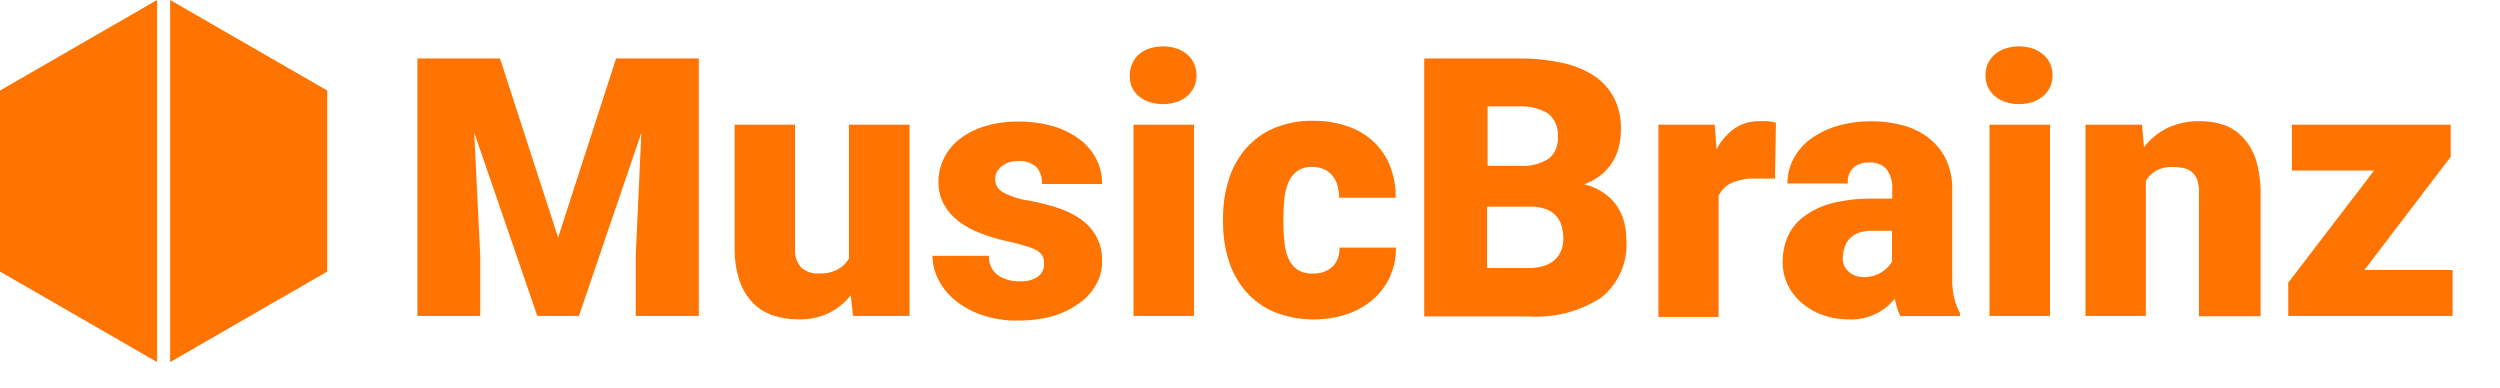
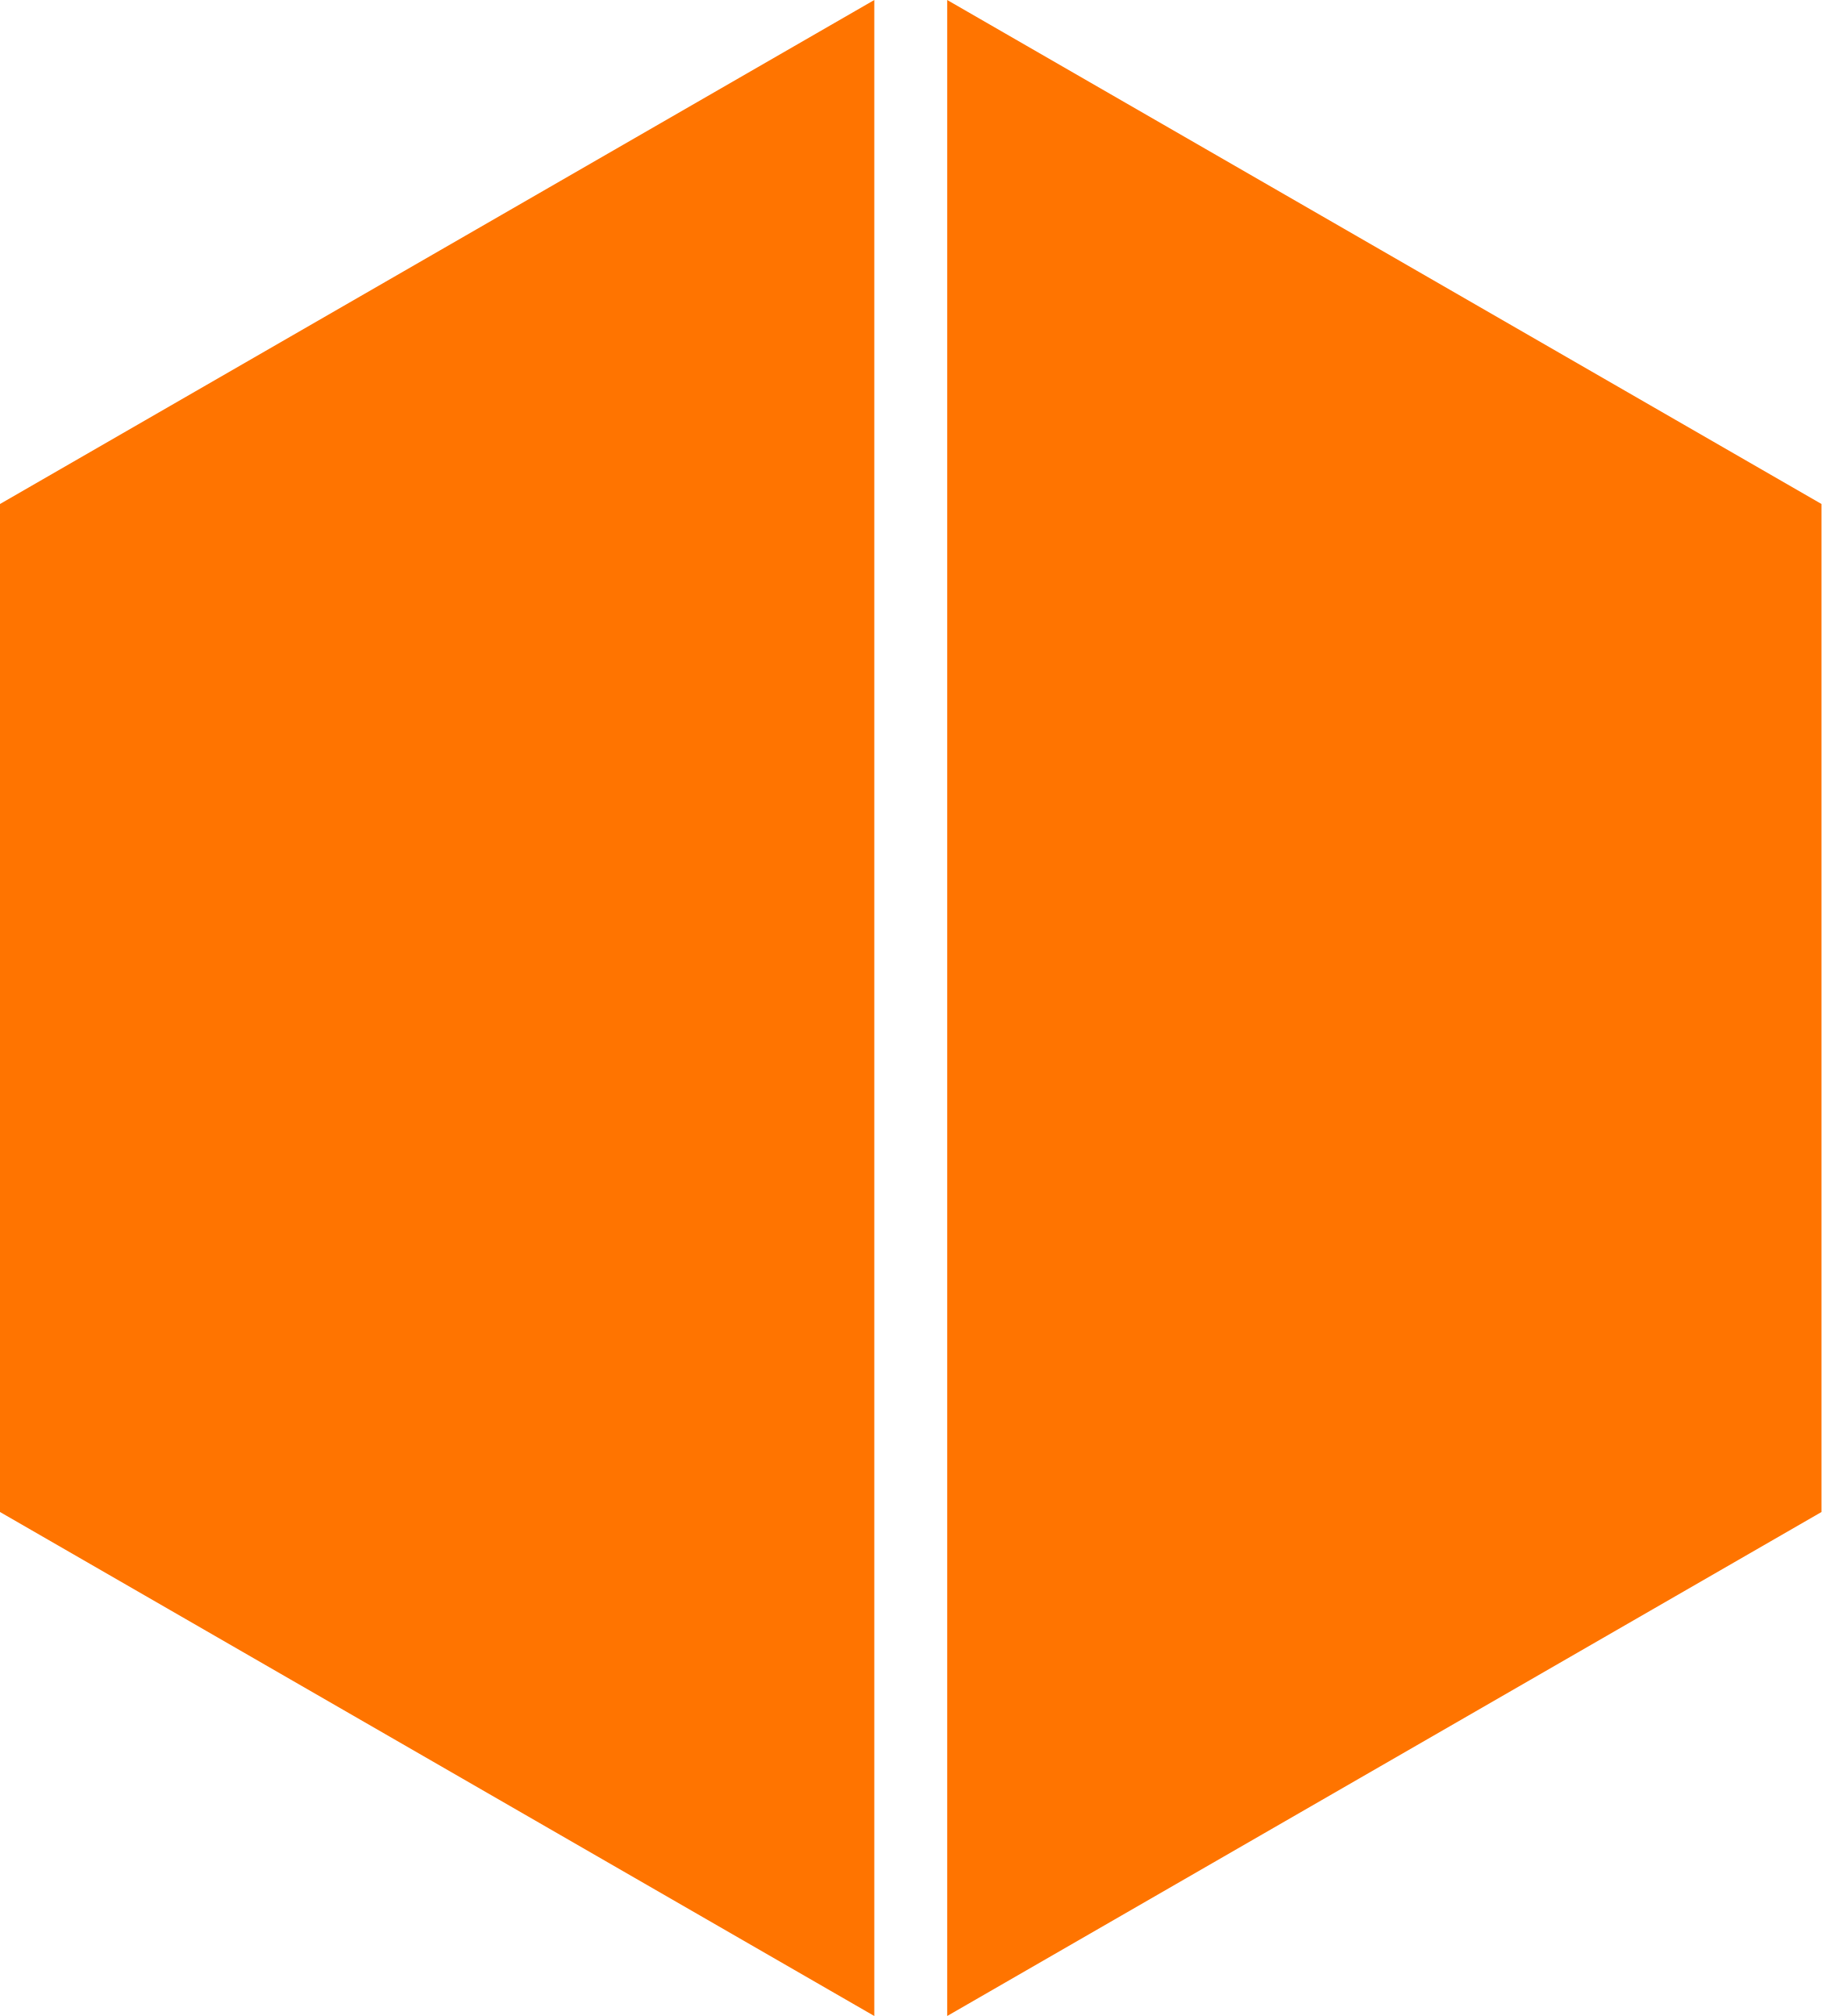
- <svg xmlns="http://www.w3.org/2000/svg" width="116" height="18" id="screenshot-1eebacc3-190b-80f3-8007-6abf2968ae17" viewBox="2431 1779 116 18" style="-webkit-print-color-adjust::exact" fill="none" version="1.1">
+ <svg xmlns="http://www.w3.org/2000/svg" width="21.69" height="24" id="screenshot-1eebacc3-190b-80f3-8007-6abf2968ae17" viewBox="2760.5 1774 21.69 24" style="-webkit-print-color-adjust::exact" fill="none" version="1.1">
  <g id="shape-1eebacc3-190b-80f3-8007-6abf2968ae17" style="fill:#000000" width="191" height="30" xml:space="preserve" rx="0" ry="0">
-     <g id="shape-1eebacc3-190b-80f3-8007-6abf2968ae18" style="display:none">
-       <g class="fills" id="fills-1eebacc3-190b-80f3-8007-6abf2968ae18">
-         <rect rx="0" ry="0" x="2431" y="1779" transform="matrix(1, 0, 0, 1, 0, 0)" width="116" height="18" fill="none" style="fill:none">
-         </rect>
-       </g>
-     </g>
-     <g id="shape-1eebacc3-190b-80f3-8007-6abf2968ae19">
-       <defs style="fill:#000000">
-       </defs>
-     </g>
    <g id="shape-1eebacc3-190b-80f3-8007-6abf2968ae1a">
      <g class="fills" id="fills-1eebacc3-190b-80f3-8007-6abf2968ae1a">
-         <path d="M2438.288,1779L2431,1783.2L2431,1791.6L2438.288,1795.8L2438.288,1779Z" style="fill:#ff7400;fill-opacity:1">
+         <path d="M2770.911,1774L2760.5,1780L2760.5,1792L2770.911,1798L2770.911,1774Z" style="fill:#ff7400;fill-opacity:1">
        </path>
      </g>
    </g>
    <g id="shape-1eebacc3-190b-80f3-8007-6abf2968ae1b">
      <g class="fills" id="fills-1eebacc3-190b-80f3-8007-6abf2968ae1b">
-         <path d="M2438.895,1779L2446.183,1783.2L2446.183,1791.6L2438.895,1795.8L2438.895,1779Z" style="fill:#ff7400;fill-opacity:1">
-         </path>
-       </g>
-     </g>
-     <g id="shape-1eebacc3-190b-80f3-8007-6abf2968ae1c">
-       <g class="fills" id="fills-1eebacc3-190b-80f3-8007-6abf2968ae1c">
-         <path d="M2454.2,1781.712L2456.896,1790.022L2459.587,1781.712L2463.425,1781.712L2463.425,1793.658L2460.498,1793.658L2460.498,1790.868L2460.759,1785.162L2457.862,1793.658L2455.931,1793.658L2453.003,1785.15L2453.283,1790.868L2453.283,1793.658L2450.368,1793.658L2450.368,1781.712L2454.194,1781.712Z" style="fill:#ff7400;fill-opacity:1">
-         </path>
-       </g>
-     </g>
-     <g id="shape-1eebacc3-190b-80f3-8007-6abf2968ae1d">
-       <g class="fills" id="fills-1eebacc3-190b-80f3-8007-6abf2968ae1d">
-         <path d="M2470.476,1792.698C2470.203,1793.046,2469.855,1793.329,2469.456,1793.526C2469.026,1793.729,2468.554,1793.83,2468.078,1793.82C2467.665,1793.824,2467.255,1793.761,2466.863,1793.634C2466.503,1793.512,2466.177,1793.307,2465.916,1793.034C2465.639,1792.741,2465.431,1792.39,2465.308,1792.008C2465.151,1791.521,2465.078,1791.012,2465.089,1790.502L2465.089,1784.784L2467.889,1784.784L2467.889,1790.544C2467.865,1790.86,2467.967,1791.173,2468.175,1791.414C2468.404,1791.612,2468.703,1791.711,2469.007,1791.69C2469.301,1791.702,2469.594,1791.64,2469.857,1791.51C2470.079,1791.392,2470.265,1791.216,2470.391,1791L2470.391,1784.784L2473.203,1784.784L2473.203,1793.658L2470.58,1793.658Z" style="fill:#ff7400;fill-opacity:1">
-         </path>
-       </g>
-     </g>
-     <g id="shape-1eebacc3-190b-80f3-8007-6abf2968ae1e">
-       <g class="fills" id="fills-1eebacc3-190b-80f3-8007-6abf2968ae1e">
-         <path d="M2479.441,1791.162C2479.442,1791.055,2479.415,1790.949,2479.362,1790.856C2479.291,1790.751,2479.195,1790.664,2479.082,1790.604C2478.91,1790.516,2478.729,1790.448,2478.542,1790.4C2478.315,1790.328,2478.028,1790.254,2477.679,1790.178C2477.265,1790.089,2476.859,1789.966,2476.465,1789.812C2476.105,1789.675,2475.768,1789.487,2475.463,1789.254C2475.185,1789.041,2474.955,1788.774,2474.789,1788.468C2474.622,1788.149,2474.538,1787.795,2474.545,1787.436C2474.544,1787.065,2474.627,1786.698,2474.789,1786.362C2474.958,1786.015,2475.202,1785.71,2475.505,1785.468C2475.851,1785.199,2476.244,1784.996,2476.665,1784.868C2477.172,1784.71,2477.701,1784.633,2478.232,1784.64C2478.784,1784.634,2479.334,1784.707,2479.866,1784.856C2480.303,1784.983,2480.715,1785.187,2481.08,1785.456C2481.409,1785.697,2481.677,1786.009,2481.864,1786.368C2482.049,1786.731,2482.143,1787.132,2482.137,1787.538L2479.35,1787.538C2479.368,1787.254,2479.277,1786.973,2479.094,1786.752C2478.853,1786.542,2478.533,1786.442,2478.214,1786.476C2478.078,1786.474,2477.942,1786.495,2477.813,1786.536C2477.694,1786.574,2477.583,1786.633,2477.485,1786.71C2477.392,1786.781,2477.316,1786.871,2477.26,1786.974C2477.204,1787.079,2477.175,1787.197,2477.175,1787.316C2477.174,1787.564,2477.309,1787.794,2477.528,1787.916C2477.881,1788.11,2478.269,1788.239,2478.669,1788.294C2479.111,1788.374,2479.547,1788.48,2479.975,1788.612C2480.37,1788.728,2480.744,1788.902,2481.086,1789.128C2481.4,1789.338,2481.662,1789.615,2481.852,1789.938C2482.054,1790.305,2482.153,1790.72,2482.137,1791.138C2482.136,1791.509,2482.042,1791.874,2481.864,1792.2C2481.672,1792.543,2481.404,1792.838,2481.08,1793.064C2480.713,1793.331,2480.302,1793.534,2479.866,1793.664C2479.336,1793.81,2478.788,1793.881,2478.238,1793.874C2477.656,1793.884,2477.076,1793.793,2476.525,1793.604C2476.071,1793.446,2475.649,1793.208,2475.28,1792.902C2474.962,1792.636,2474.703,1792.307,2474.521,1791.936C2474.357,1791.603,2474.27,1791.238,2474.266,1790.868L2476.884,1790.868C2476.864,1791.217,2477.018,1791.553,2477.297,1791.768C2477.598,1791.967,2477.955,1792.065,2478.317,1792.05C2478.622,1792.073,2478.927,1791.993,2479.18,1791.822C2479.376,1791.661,2479.474,1791.412,2479.441,1791.162Z" style="fill:#ff7400;fill-opacity:1">
-         </path>
-       </g>
-     </g>
-     <g id="shape-1eebacc3-190b-80f3-8007-6abf2968ae1f">
-       <g class="fills" id="fills-1eebacc3-190b-80f3-8007-6abf2968ae1f">
-         <path d="M2483.425,1782.492C2483.422,1782.306,2483.459,1782.122,2483.534,1781.952C2483.604,1781.79,2483.707,1781.645,2483.838,1781.526C2483.982,1781.404,2484.149,1781.31,2484.33,1781.25C2484.74,1781.118,2485.182,1781.118,2485.593,1781.25C2485.773,1781.31,2485.94,1781.404,2486.085,1781.526C2486.222,1781.643,2486.332,1781.789,2486.407,1781.952C2486.555,1782.297,2486.555,1782.687,2486.407,1783.032C2486.332,1783.195,2486.222,1783.341,2486.085,1783.458C2485.94,1783.58,2485.773,1783.674,2485.593,1783.734C2485.182,1783.865,2484.74,1783.865,2484.33,1783.734C2484.15,1783.676,2483.983,1783.584,2483.838,1783.464C2483.701,1783.347,2483.591,1783.201,2483.516,1783.038C2483.446,1782.865,2483.415,1782.678,2483.425,1782.492ZM2486.395,1793.658L2483.595,1793.658L2483.595,1784.784L2486.401,1784.784L2486.401,1793.658Z" style="fill:#ff7400;fill-opacity:1">
-         </path>
-       </g>
-     </g>
-     <g id="shape-1eebacc3-190b-80f3-8007-6abf2968ae20">
-       <g class="fills" id="fills-1eebacc3-190b-80f3-8007-6abf2968ae20">
-         <path d="M2491.921,1791.69C2492.256,1791.709,2492.584,1791.595,2492.832,1791.372C2493.058,1791.135,2493.173,1790.815,2493.148,1790.49L2495.771,1790.49C2495.779,1790.961,2495.682,1791.428,2495.486,1791.858C2495.299,1792.26,2495.028,1792.617,2494.691,1792.908C2494.335,1793.211,2493.922,1793.441,2493.476,1793.586C2492.382,1793.936,2491.198,1793.898,2490.13,1793.478C2489.624,1793.264,2489.173,1792.94,2488.812,1792.53C2488.451,1792.113,2488.18,1791.627,2488.016,1791.102C2487.833,1790.52,2487.742,1789.912,2487.749,1789.302L2487.749,1789.128C2487.743,1788.518,2487.833,1787.911,2488.016,1787.328C2488.178,1786.802,2488.447,1786.314,2488.805,1785.894C2489.163,1785.485,2489.61,1785.161,2490.112,1784.946C2490.688,1784.708,2491.309,1784.591,2491.933,1784.604C2492.459,1784.599,2492.983,1784.68,2493.482,1784.844C2493.932,1784.99,2494.345,1785.227,2494.697,1785.54C2495.039,1785.852,2495.306,1786.235,2495.48,1786.662C2495.674,1787.143,2495.768,1787.657,2495.76,1788.174L2493.136,1788.174C2493.136,1787.986,2493.112,1787.798,2493.063,1787.616C2493.02,1787.449,2492.941,1787.294,2492.832,1787.16C2492.726,1787.03,2492.591,1786.925,2492.438,1786.854C2492.261,1786.778,2492.071,1786.741,2491.879,1786.746C2491.633,1786.734,2491.39,1786.802,2491.187,1786.938C2491.009,1787.072,2490.87,1787.25,2490.786,1787.454C2490.685,1787.695,2490.621,1787.95,2490.597,1788.21C2490.565,1788.513,2490.549,1788.817,2490.549,1789.122L2490.549,1789.32C2490.549,1789.629,2490.565,1789.937,2490.597,1790.244C2490.621,1790.504,2490.685,1790.759,2490.786,1791C2490.871,1791.206,2491.014,1791.383,2491.199,1791.51C2491.414,1791.643,2491.667,1791.706,2491.921,1791.69Z" style="fill:#ff7400;fill-opacity:1">
-         </path>
-       </g>
-     </g>
-     <g id="shape-1eebacc3-190b-80f3-8007-6abf2968ae21">
-       <g class="fills" id="fills-1eebacc3-190b-80f3-8007-6abf2968ae21">
-         <path d="M2497.084,1793.658L2497.084,1781.712L2501.45,1781.712C2502.124,1781.703,2502.796,1781.77,2503.455,1781.91C2503.988,1782.017,2504.496,1782.221,2504.955,1782.51C2505.35,1782.77,2505.672,1783.125,2505.89,1783.542C2506.115,1783.995,2506.225,1784.495,2506.212,1785C2506.213,1785.267,2506.182,1785.532,2506.121,1785.792C2506.06,1786.046,2505.959,1786.289,2505.823,1786.512C2505.683,1786.74,2505.504,1786.943,2505.295,1787.112C2505.058,1787.301,2504.791,1787.449,2504.505,1787.55C2504.831,1787.628,2505.14,1787.765,2505.416,1787.952C2505.654,1788.114,2505.86,1788.317,2506.023,1788.552C2506.177,1788.779,2506.29,1789.031,2506.357,1789.296C2506.427,1789.561,2506.461,1789.833,2506.461,1790.106C2506.546,1791.136,2506.115,1792.143,2505.307,1792.8C2504.304,1793.455,2503.111,1793.765,2501.912,1793.682L2497.09,1793.682ZM2499.999,1786.692L2501.517,1786.692C2501.996,1786.731,2502.475,1786.61,2502.878,1786.35C2503.163,1786.101,2503.313,1785.735,2503.284,1785.36C2503.323,1784.95,2503.161,1784.546,2502.847,1784.274C2502.428,1784.021,2501.94,1783.904,2501.45,1783.938L2500.023,1783.938L2500.023,1786.692ZM2499.999,1788.576L2499.999,1791.438L2501.906,1791.438C2502.161,1791.443,2502.416,1791.407,2502.659,1791.33C2502.846,1791.269,2503.018,1791.169,2503.163,1791.036C2503.291,1790.916,2503.388,1790.768,2503.448,1790.604C2503.511,1790.433,2503.542,1790.252,2503.54,1790.07C2503.539,1789.867,2503.51,1789.665,2503.455,1789.47C2503.405,1789.293,2503.313,1789.131,2503.187,1788.996C2503.055,1788.861,2502.893,1788.758,2502.714,1788.696C2502.487,1788.62,2502.249,1788.583,2502.009,1788.588L2499.993,1788.588Z" style="fill:#ff7400;fill-opacity:1">
-         </path>
-       </g>
-     </g>
-     <g id="shape-1eebacc3-190b-80f3-8007-6abf2968ae22">
-       <g class="fills" id="fills-1eebacc3-190b-80f3-8007-6abf2968ae22">
-         <path d="M2513.36,1787.286L2513.16,1787.286L2512.911,1787.286L2512.656,1787.286L2512.437,1787.286C2512.064,1787.271,2511.693,1787.338,2511.35,1787.484C2511.082,1787.607,2510.867,1787.819,2510.742,1788.084L2510.742,1793.706L2507.949,1793.706L2507.949,1784.784L2510.56,1784.784L2510.651,1785.924C2510.846,1785.544,2511.129,1785.215,2511.477,1784.964C2511.812,1784.734,2512.211,1784.614,2512.619,1784.622C2512.757,1784.614,2512.894,1784.614,2513.032,1784.622C2513.157,1784.636,2513.281,1784.66,2513.403,1784.694Z" style="fill:#ff7400;fill-opacity:1">
-         </path>
-       </g>
-     </g>
-     <g id="shape-1eebacc3-190b-80f3-8007-6abf2968ae23">
-       <g class="fills" id="fills-1eebacc3-190b-80f3-8007-6abf2968ae23">
-         <path d="M2519.178,1793.658C2519.115,1793.542,2519.064,1793.419,2519.026,1793.292C2518.986,1793.156,2518.949,1793.012,2518.917,1792.86C2518.398,1793.506,2517.595,1793.864,2516.761,1793.82C2516.362,1793.822,2515.965,1793.755,2515.589,1793.622C2515.236,1793.499,2514.909,1793.314,2514.623,1793.076C2514.346,1792.844,2514.121,1792.558,2513.961,1792.236C2513.796,1791.9,2513.713,1791.53,2513.718,1791.156C2513.711,1790.732,2513.798,1790.313,2513.973,1789.926C2514.146,1789.561,2514.412,1789.247,2514.745,1789.014C2515.139,1788.733,2515.584,1788.53,2516.057,1788.414C2516.673,1788.271,2517.306,1788.204,2517.939,1788.216L2518.802,1788.216L2518.802,1787.766C2518.819,1787.449,2518.732,1787.135,2518.552,1786.872C2518.35,1786.636,2518.044,1786.513,2517.733,1786.542C2517.464,1786.524,2517.198,1786.61,2516.992,1786.782C2516.806,1786.979,2516.713,1787.245,2516.737,1787.514L2513.937,1787.514C2513.935,1787.115,2514.031,1786.722,2514.216,1786.368C2514.408,1786.006,2514.68,1785.693,2515.012,1785.45C2515.379,1785.183,2515.79,1784.98,2516.227,1784.85C2516.753,1784.696,2517.3,1784.621,2517.848,1784.628C2518.351,1784.624,2518.852,1784.691,2519.336,1784.826C2519.768,1784.945,2520.17,1785.15,2520.52,1785.426C2520.855,1785.692,2521.123,1786.031,2521.304,1786.416C2521.499,1786.85,2521.594,1787.321,2521.583,1787.796L2521.583,1791.42C2521.583,1791.712,2521.583,1791.964,2521.583,1792.176C2521.596,1792.365,2521.62,1792.554,2521.656,1792.74C2521.686,1792.887,2521.726,1793.031,2521.778,1793.172C2521.823,1793.294,2521.878,1793.412,2521.942,1793.526L2521.942,1793.664L2519.142,1793.664ZM2517.429,1791.858C2517.734,1791.87,2518.036,1791.792,2518.297,1791.636C2518.501,1791.514,2518.671,1791.343,2518.79,1791.138L2518.79,1789.71L2517.909,1789.71C2517.682,1789.698,2517.456,1789.728,2517.241,1789.8C2517.076,1789.861,2516.928,1789.96,2516.81,1790.088C2516.703,1790.208,2516.624,1790.349,2516.579,1790.502C2516.531,1790.66,2516.507,1790.823,2516.506,1790.988C2516.5,1791.215,2516.593,1791.433,2516.761,1791.588C2516.939,1791.761,2517.18,1791.856,2517.429,1791.852Z" style="fill:#ff7400;fill-opacity:1">
-         </path>
-       </g>
-     </g>
-     <g id="shape-1eebacc3-190b-80f3-8007-6abf2968ae24">
-       <g class="fills" id="fills-1eebacc3-190b-80f3-8007-6abf2968ae24">
-         <path d="M2523.126,1782.492C2523.123,1782.306,2523.16,1782.122,2523.235,1781.952C2523.31,1781.789,2523.42,1781.643,2523.557,1781.526C2523.701,1781.404,2523.869,1781.31,2524.049,1781.25C2524.46,1781.118,2524.902,1781.118,2525.312,1781.25C2525.492,1781.31,2525.66,1781.404,2525.804,1781.526C2525.941,1781.643,2526.051,1781.789,2526.126,1781.952C2526.275,1782.297,2526.275,1782.687,2526.126,1783.032C2526.051,1783.195,2525.941,1783.341,2525.804,1783.458C2525.66,1783.58,2525.492,1783.674,2525.312,1783.734C2524.902,1783.865,2524.46,1783.865,2524.049,1783.734C2523.869,1783.674,2523.701,1783.58,2523.557,1783.458C2523.42,1783.341,2523.31,1783.195,2523.235,1783.032C2523.16,1782.862,2523.123,1782.678,2523.126,1782.492ZM2526.096,1793.658L2523.314,1793.658L2523.314,1784.784L2526.12,1784.784L2526.12,1793.658Z" style="fill:#ff7400;fill-opacity:1">
-         </path>
-       </g>
-     </g>
-     <g id="shape-1eebacc3-190b-80f3-8007-6abf2968ae25">
-       <g class="fills" id="fills-1eebacc3-190b-80f3-8007-6abf2968ae25">
-         <path d="M2530.39,1784.784L2530.481,1785.828C2530.773,1785.445,2531.154,1785.136,2531.592,1784.928C2532.048,1784.719,2532.547,1784.614,2533.05,1784.622C2533.438,1784.617,2533.823,1784.676,2534.191,1784.796C2534.536,1784.917,2534.844,1785.123,2535.084,1785.396C2535.365,1785.702,2535.573,1786.067,2535.692,1786.464C2535.838,1786.994,2535.905,1787.541,2535.892,1788.09L2535.892,1793.676L2533.031,1793.676L2533.031,1788.066C2533.048,1787.842,2533.027,1787.617,2532.971,1787.4C2532.923,1787.247,2532.837,1787.109,2532.722,1786.998C2532.608,1786.898,2532.47,1786.83,2532.321,1786.8C2532.146,1786.763,2531.966,1786.744,2531.786,1786.746C2531.528,1786.737,2531.272,1786.797,2531.045,1786.92C2530.849,1787.034,2530.684,1787.195,2530.566,1787.388L2530.566,1793.658L2527.766,1793.658L2527.766,1784.784L2530.39,1784.784Z" style="fill:#ff7400;fill-opacity:1">
-         </path>
-       </g>
-     </g>
-     <g id="shape-1eebacc3-190b-80f3-8007-6abf2968ae26">
-       <g class="fills" id="fills-1eebacc3-190b-80f3-8007-6abf2968ae26">
-         <path d="M2540.708,1791.528L2544.801,1791.528L2544.801,1793.658L2537.174,1793.658L2537.174,1792.116L2541.157,1786.914L2537.344,1786.914L2537.344,1784.784L2544.71,1784.784L2544.71,1786.278Z" style="fill:#ff7400;fill-opacity:1">
+         <path d="M2771.779,1774L2782.19,1780L2782.19,1792L2771.779,1798L2771.779,1774Z" style="fill:#ff7400;fill-opacity:1">
        </path>
      </g>
    </g>
  </g>
</svg>
